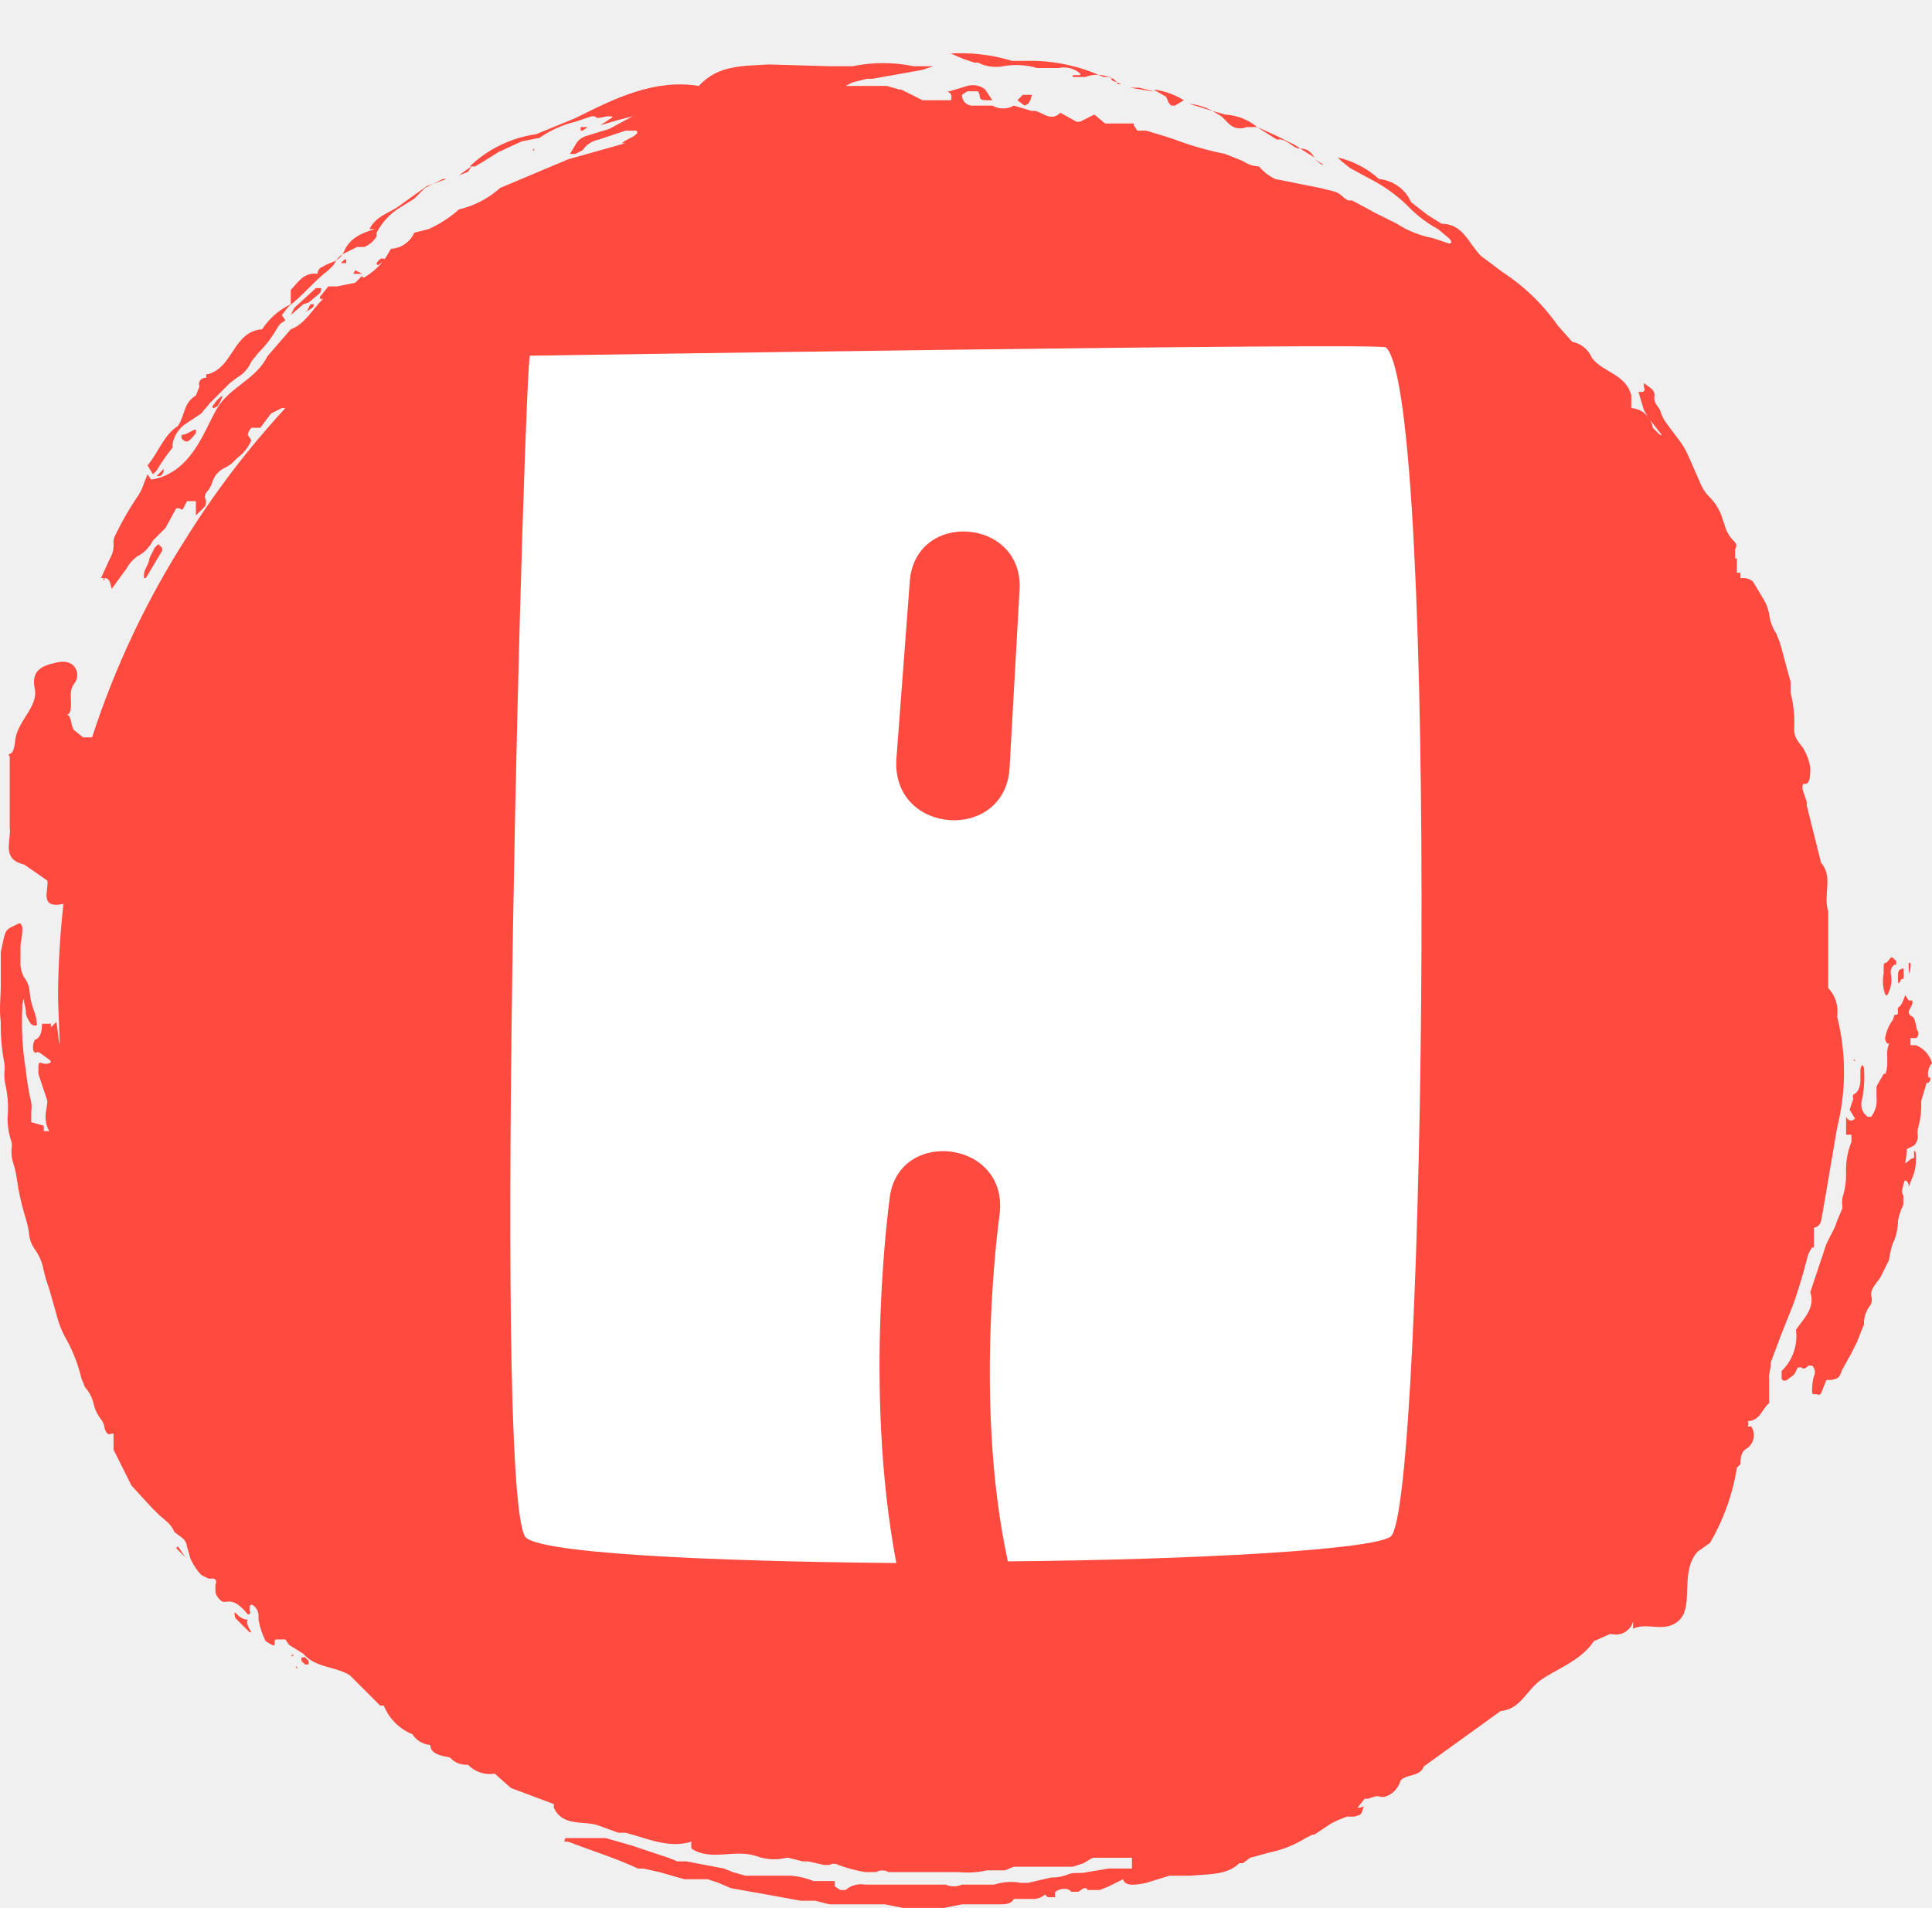
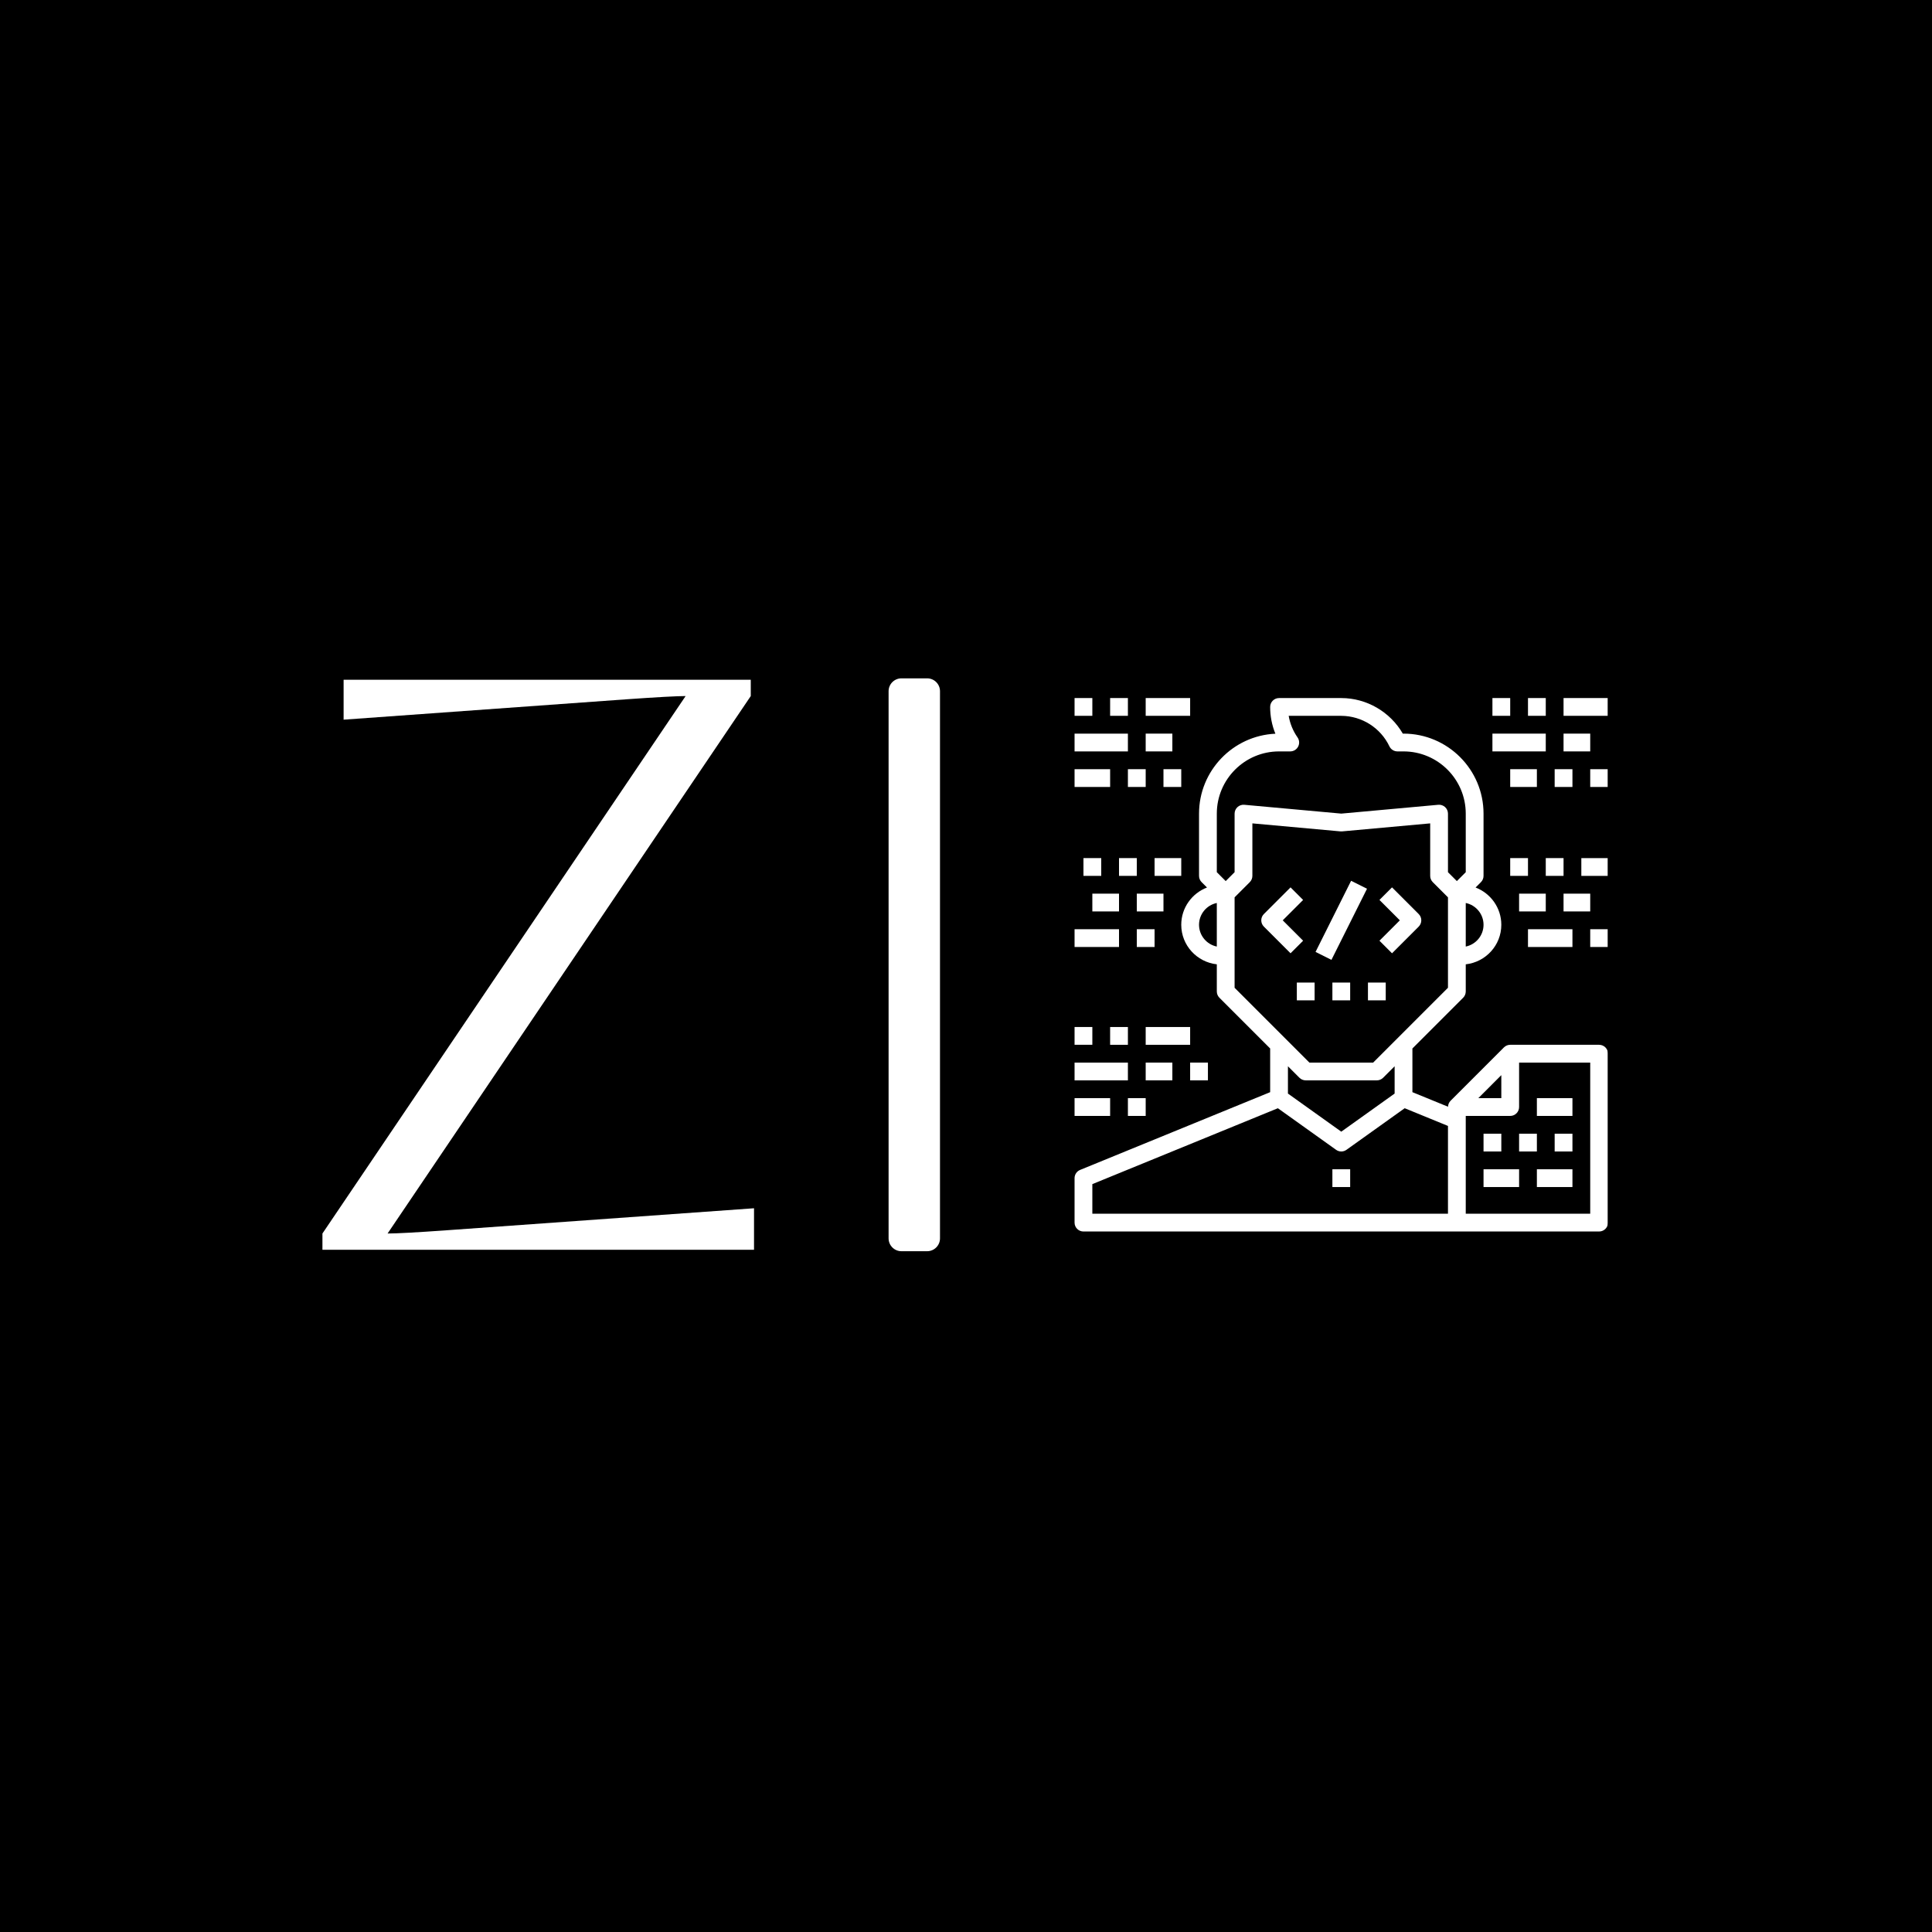
- <svg xmlns="http://www.w3.org/2000/svg" width="308.761" height="304.916" viewBox="0 0 106.008 104.687" class="css-1j8o68f" version="1.1" id="svg23">
-   <defs id="SvgjsDefs2684" />
-   <g id="SvgjsG2685" featurekey="rootContainer" transform="matrix(0.9820593,0,0,0.9820593,-0.05456052,0)" fill="#ff4a3f">
-     <g id="g17">
-       <path d="M19.8 15.3h.5l-.4-.2zm.5.1zm.8-.7c0 .1 0 .1.1.1l.4-.3c-.2-.1-.3-.1-.5.2zm.4-.2zm-4.1 2.3zm-.2.6l.3-.2c.1-.1.1-.2.1-.2h-.2l-.2.4c-.1-.1-.1 0 0 0zm2.2-2.9h-.1l-.2.2h.3zm-2.1 2.4l.6-.5c.1-.1.1-.2.1-.3h-.3l-1.2 1.1-.2.4.7-.6zm-1.1.8z" id="path3" />
-       <path d="M9.7 25v-.2a1.7 1.7 0 0 1 .7-1.1l.9-.6.5-.6.7-.7.4-.4.4-.3a1.9 1.9 0 0 0 .8-.9l.4-.5a5.9 5.9 0 0 0 1-1.3l.2-.3.3-.2-.2-.3.4-.5c.8-.6 1.4-1.4 2.2-2l.3-.3a1.4 1.4 0 0 1 .5-.6l.8-.4h.4a1.4 1.4 0 0 0 .7-.6V13a3.5 3.5 0 0 1 1.3-1.4l.8-.5.2-.2.4-.4 1-.5h.2l-1.1.4-1.4 1c-.6.5-1.4.6-1.8 1.4h.3c-.7.2-1.4.5-1.7 1.2s-.8.6-1.2.9a.4.4 0 0 0-.3.4c-.8-.1-1.1.5-1.5.9v.8a3.9 3.9 0 0 0-1.6 1.4c-1.6.1-1.6 2.1-3 2.5h-.1a.2.2 0 0 0 0 .2c-.3 0-.5.2-.4.5l-.2.5c-.7.4-.6 1.1-1 1.7-.8.5-1.1 1.5-1.7 2.2l.3.5.2-.2a11.6 11.6 0 0 1 .9-1.3zM53.9 3.3l.6.2h.2a2.2 2.2 0 0 0 1.4.2 4.1 4.1 0 0 1 1.9.1h1.2a1.4 1.4 0 0 1 1.2.3.1.1 0 0 1 0 .1H60a.1.1 0 0 0 0 .1h.7a1.8 1.8 0 0 1 1.3 0c.2 0 .1.1.2.2l.5.2h-.2c-.2-.4-.5-.4-.8-.4a9.7 9.7 0 0 0-4.3-.9h-.8A9.8 9.8 0 0 0 53 3h.2zm7.3 3.1zM50.3 4.7zm10.9 1.7h.2-.2zM19 14.7zm32.1-10zm17.6 2.2a.9.9 0 0 0 1 .2h.6a3.1 3.1 0 0 0-1.8-.7l-.7-.2.5.3zm-3.4-1.3c0 .1.1.2.2.3h.2l.5-.3a4.2 4.2 0 0 0-1.7-.6l.7.4zm7.4 2.7l.8.5c-.2-.3-.4-.5-.8-.5z" id="path5" />
-       <path d="M99 76.1l.6-1.6.6-1.5c.2-.5.6-1.8.8-2.6a1.7 1.7 0 0 1 .3-.7h.1v-1.1c.5-.1.4-.6.5-.9l.8-4.7a12.7 12.7 0 0 0 0-6.2 1.9 1.9 0 0 0-.5-1.6v-4.3c-.3-.9.3-1.9-.4-2.7L101 45a.4.4 0 0 0 0-.2l-.2-.6a.5.5 0 0 1 0-.4h.1c.3 0 .3-.5.3-.9a3 3 0 0 0-.4-1.1l-.3-.4a1.1 1.1 0 0 1-.2-.7 6.7 6.7 0 0 0-.2-2v-.6c-.2-.7-.4-1.5-.6-2.2l-.2-.5a2.5 2.5 0 0 1-.4-1.1 2.5 2.5 0 0 0-.3-.8l-.6-1a.8.8 0 0 0-.6-.2h-.1V32h-.2v-.8H97V31a.4.4 0 0 0 0-.1v-.2c.1-.2.1-.3-.1-.5a1.8 1.8 0 0 1-.4-.6l-.2-.6a2.9 2.9 0 0 0-.7-1.2 2.2 2.2 0 0 1-.5-.7l-.7-1.6a4.3 4.3 0 0 0-.6-1l-.6-.8a2.4 2.4 0 0 1-.4-.8l-.2-.3a.6.6 0 0 1-.1-.5.5.5 0 0 0-.2-.4l-.4-.3v.2c.1.2 0 .3-.1.3h-.2l.3 1 .3.5.7.9h-.1l-.2-.2-.2-.2a1.3 1.3 0 0 0-1.2-1.1v-.7c-.3-1.2-1.6-1.3-2.2-2.1a1.5 1.5 0 0 0-1.1-.9l-.8-.9a11.3 11.3 0 0 0-3.1-3l-.8-.6-.4-.3c-.7-.7-1-1.8-2.2-1.8l-.8-.5-.9-.7a2.2 2.2 0 0 0-1.8-1.3 5.1 5.1 0 0 0-2.3-1.2l.2.2.5.4 1.3.7a8.5 8.5 0 0 1 2.1 1.6 6.8 6.8 0 0 0 1.5 1.1l.6.5c.1.1.2.2.1.3H81l-.9-.3a5.6 5.6 0 0 1-2-.8l-1.2-.6-1.3-.7h-.2c-.3-.1-.4-.4-.8-.5l-.8-.2-2.5-.5a2.6 2.6 0 0 1-.9-.7 1.7 1.7 0 0 1-.9-.3l-1-.4a18.1 18.1 0 0 1-2.8-.8l-.6-.2-1-.3h-.5l-.2-.3v-.1h-1.6l-.6-.5-.4.2-.4.2h-.2l-.9-.5c-.6.6-1.1-.2-1.6-.1l-1-.3a1.2 1.2 0 0 1-1.2 0h-1.2a.6.6 0 0 1-.5-.6l.3-.2h.6a.7.7 0 0 1 .1.3c0 .2.2.2.5.2h.2l-.4-.6a1.1 1.1 0 0 0-1-.2l-1 .3H53c.3.2.2.3.2.5h-1.6l-.4-.2-.8-.4h-.1l-.7-.2h-2.3l.4-.2.8-.2h.3l1.7-.3 1.1-.2.6-.2h-1.1a8.4 8.4 0 0 0-3.4 0h-1.3L43 3.6c-1.4.1-2.8 0-3.9 1.2-2.5-.4-4.7.7-6.9 1.8l-2.2.9a6.7 6.7 0 0 0-3.7 1.8h.3l.5-.3.8-.5 1.3-.6 1-.2a6 6 0 0 1 2-.9l.9-.3h.2c.1.2.5 0 .7 0h.2c.1 0 .1.1 0 .1l-.6.4 1-.3.8-.2-1.3.7-1.3.4a1 1 0 0 0-.6.5l-.3.5h.3l.4-.2a1.4 1.4 0 0 1 .9-.6l1.5-.5h.5a.1.1 0 0 1 .1.2c-.2.2-.6.3-.8.5h.2l-3.2.9-3.8 1.6a5.2 5.2 0 0 1-2.3 1.2 6.6 6.6 0 0 1-1.7 1.1l-.8.2a1.5 1.5 0 0 1-1.3.9l-.3.5a3.7 3.7 0 0 1-1.2 1.1h-.1v-.1l-.2.2-.2.2-1 .2h-.5l-.4.5c-.1.1-.1.2 0 .2h.1c-.6.6-1 1.4-1.8 1.7L15 19.9c-.6 1.2-1.8 1.6-2.6 2.6s-1.4 3.9-3.9 4.3l-.2-.3-.2.5a2.7 2.7 0 0 1-.4.8 16.9 16.9 0 0 0-1.2 2.1.8.8 0 0 0-.1.5 1.4 1.4 0 0 1-.2.8l-.5 1.1h.2c.3 0 .3.3.4.6l.8-1.1a2.2 2.2 0 0 1 .6-.7 2 2 0 0 0 .9-.9l.3-.3.4-.4.6-1.1h.2c.1.1.1.1.2 0l.2-.4h.5v.8l.5-.5a.5.5 0 0 0 0-.5.4.4 0 0 1 .1-.3 1.5 1.5 0 0 0 .3-.5 1.3 1.3 0 0 1 .8-.9l.3-.2.3-.3a2.4 2.4 0 0 0 .8-1l-.2-.3c0-.1.1-.3.2-.4h.5l.6-.8.6-.3h.2a48.8 48.8 0 0 0-5.5 7.2h-.1.1a48.4 48.4 0 0 0-5.3 11.2h-.5l-.5-.4c-.2-.2-.1-.7-.4-.9h.1c.3-.5-.1-1.2.3-1.7s.1-1.4-.9-1.2-1.5.5-1.3 1.5-1 1.8-1.1 2.9-.5.5-.3.9v3.9c.1.8-.5 1.8.8 2.1l1.3.9c.1.5-.5 1.6.9 1.3a49.2 49.2 0 0 0-.3 5c0 1.1.1 2.2.1 3.3v-.4c-.1-.4-.1-.8-.2-1.3l-.3.3v-.2h-.5c0 .5-.1.8-.4.9a.9.9 0 0 0-.1.5c0 .1.1.3.2.2s.4.2.7.4-.2.3-.4.2-.2.1-.2.3v.3l.5 1.5c0 .3-.1.6-.1.9a1.7 1.7 0 0 0 .2.8h-.3v-.3l-.7-.2v-.6a1.5 1.5 0 0 0 0-.5 14.6 14.6 0 0 1-.3-1.8 16.6 16.6 0 0 1-.2-3.5.9.9 0 0 1 .1-.5v.2a2.9 2.9 0 0 1 .1.5.8.8 0 0 0 .1.4c.1.2.2.4.4.4s.1-.1.1-.2a2.1 2.1 0 0 0-.1-.5 4.2 4.2 0 0 1-.3-1.3 1.5 1.5 0 0 0-.3-.7 1.6 1.6 0 0 1-.2-.9v-.8c0-.3.1-.6.1-.9a.5.5 0 0 0-.1-.4h-.1c-.8.4-.7.2-1 1.6V55c0 .7-.1 1.4 0 2.1a10.8 10.8 0 0 0 .2 2.3 1.8 1.8 0 0 1 0 .5 3.1 3.1 0 0 0 .1.9 5.9 5.9 0 0 1 .1 1.3 3.9 3.9 0 0 0 .2 1.7 1.2 1.2 0 0 1 0 .4 2.1 2.1 0 0 0 .1.8 4.9 4.9 0 0 1 .2.9 14 14 0 0 0 .5 2.2 5 5 0 0 1 .2 1 1.7 1.7 0 0 0 .3.7 2.9 2.9 0 0 1 .5 1.2 8.5 8.5 0 0 0 .3 1l.4 1.4a5.4 5.4 0 0 0 .6 1.5 8.5 8.5 0 0 1 .8 2.1l.2.5a2.1 2.1 0 0 1 .5 1 2.1 2.1 0 0 0 .4.8 1 1 0 0 1 .2.5c.1.3.2.4.4.3h.1v.9l.5 1 .5 1 1.1 1.2.4.4c.3.3.7.5.9 1l.4.3a.7.7 0 0 1 .3.5l.2.7a3.3 3.3 0 0 0 .6.9l.4.2h.3a.2.2 0 0 1 .1.3 2.5 2.5 0 0 0 0 .5.9.9 0 0 0 .4.5h.2c.4-.1.8.2 1.2.7h.1c0-.1.1-.1 0-.2v-.2c0-.1.1-.2.2-.1a.7.7 0 0 1 .3.6v.2a4.3 4.3 0 0 0 .4 1.2c.5.3.5.3.5.1s0-.2.2-.2h.4l.2.3.8.5c.7.8 1.8.7 2.6 1.2l1.7 1.7h.2a2.9 2.9 0 0 0 1.6 1.6 1.3 1.3 0 0 0 1 .6c0 .5.6.6 1.1.7a1.2 1.2 0 0 0 .8.4h.2a1.7 1.7 0 0 0 1.5.5l.9.8 2.4.9v.2c.5 1.1 1.7.7 2.5 1l1.1.4h.4c1.2.3 2.4.9 3.7.5a.7.7 0 0 0 0 .4c1.1.7 2.4 0 3.6.4a2.9 2.9 0 0 0 1.7.1h.1l.8.2h.3l.9.2h.3a.5.5 0 0 1 .5 0 7.9 7.9 0 0 0 1.5.4h.6a.7.7 0 0 1 .7 0h3.9a5 5 0 0 0 1.6-.1h1l.5-.2H60l.6-.2.5-.3h2.2v.6H62l-1.2.2c-.4.1-.7 0-1 .1a2.4 2.4 0 0 1-1 .2l-1.3.3h-.4a3.1 3.1 0 0 0-1.5.1h-1.8a1.1 1.1 0 0 1-.9 0h-4.5a1.3 1.3 0 0 0-1.1.3H47l-.3-.2v-.3h-1.2a4.1 4.1 0 0 0-1.3-.3h-2.5l-.7-.2-.5-.2-2.1-.4h-.5l-.5-.2-2.1-.7-1.4-.4h-2.2c-.1 0-.1.1-.1.2h.2c1.3.5 2.6.9 3.9 1.5h.3l.9.2 1.4.4h1.3l.6.2.7.3 1.7.3 1.1.2 1.1.2h.8l.8.2h3.1l1 .2h2.3l1-.2H56c.4 0 .6-.1.7-.3h1a1 1 0 0 0 .8-.3c-.1.1 0 .1.1.2h.4v-.2c0-.1 0-.1.2-.2s.6-.1.7.1h.4l.3-.2c.2 0 .2 0 .2.1h.7l.5-.2.8-.4c.1.3.4.4 1.3.2l1.3-.4h1.2c.9-.1 2 0 2.7-.7h.2l.4-.3 1.1-.3a6.1 6.1 0 0 0 2-.8l.4-.2h.1l.9-.6.4-.2.5-.2h.4c.4-.1.4-.1.5-.4s0-.1-.2-.1h-.1l.4-.5h.2c.3-.1.5-.2.7-.1h.2a1.3 1.3 0 0 0 .9-.9c.3-.4 1.1-.2 1.3-.8l4.3-3.1c1.1-.1 1.4-1.1 2.2-1.7s2.3-1.1 3-2.2l.9-.4h.1a1 1 0 0 0 1.2-.7v.4c.8-.4 1.8.3 2.6-.5s0-2.7 1-3.8l.7-.5a12.1 12.1 0 0 0 1.5-4.2l.2-.2c0-.3 0-.7.4-.9a.9.9 0 0 0 .2-1.2h-.2a.3.3 0 0 0 0-.3c.7 0 .8-.7 1.2-1V77a.5.5 0 0 1 0-.2 3.8 3.8 0 0 0 .1-.7zM5.9 32.2z" id="path7" />
-       <path d="M26.4 9.3l-.3.2-.4.3.5-.2zm6.1-2h.1l.3-.2h-.4zm-2.6 1l-.1.1h.1v-.1zm-1.5 1.4zm1.3-.2zm-6.3 3.1zM9.2 26.2l-.4.4H9a.4.4 0 0 0 .2-.4zm3-3.5a2.1 2.1 0 0 0 .3-.6 1.5 1.5 0 0 0-.5.5c-.1.1-.1.2 0 .2zM11 24.2V24c-.2 0-.5.3-.8.3v.2c.3.3.4.2.8-.3zm3 66.2zM73.9 9.2h.1l-.5-.3zm-2.5-1.4c.5-.1.8.4 1.2.5h.1l-.3-.2-1-.5-1.1-.5.3.2zM52.8 3.1zm11.7 2h-.1l-1.2-.2h.5zm2 .7l1.3.4a3.3 3.3 0 0 0-1.3-.4zm-9 0a1 1 0 0 0 .2-.5h-.5l-.3.3.4.3zm9 1.6zM49.9 4.2zm2.9.7zM48.5 4zm13.8 2.1a.5.5 0 0 0 0 .1zm44.8 52.3h-.3V58h.3c.1 0 .2-.3.1-.4s-.1-.7-.3-.8a.3.3 0 0 1-.2-.3l.2-.4a.4.4 0 0 0 0-.2h-.2l-.2-.3c-.1.3-.2.6-.4.7a.5.5 0 0 0 0 .2c0 .1 0 .2-.1.2h-.1a1.1 1.1 0 0 1-.1.3 2.3 2.3 0 0 0-.4.9.4.4 0 0 0 .1.4h.1a1.7 1.7 0 0 0-.1.8v.4a1.8 1.8 0 0 1-.1.5h-.1l-.4.7v.6a1.5 1.5 0 0 1-.3 1.1h-.2l-.2-.2a.9.9 0 0 1-.1-.8 6.5 6.5 0 0 0 .1-1.7c0-.1-.1-.2-.1-.2a.5.5 0 0 0-.1.3v.6c0 .2-.1.6-.3.7s-.1.2-.1.3l-.2.6.3.5c-.2.2-.4.1-.5-.1v1h.3v.4a4.2 4.2 0 0 0-.3 1.4 3.3 3.3 0 0 0 0 .4 4 4 0 0 1-.2 1.3 2 2 0 0 0 0 .6l-.3.7a3.2 3.2 0 0 1-.3.7l-.3.6-.9 2.7c.3.9-.4 1.5-.8 2.1a2.7 2.7 0 0 1-.8 2.3v.4c0 .1.1.2.3.1l.4-.3.2-.4h.2c.1.1.2.1.4-.1h.2a.5.5 0 0 1 .1.6 2.9 2.9 0 0 0-.1.8c0 .1 0 .2.1.2h.2c.1.1.2 0 .3-.3l.2-.5h.3c.4-.1.4-.1.6-.6l.5-.9.3-.6.4-1a1.6 1.6 0 0 1 .3-1 .6.6 0 0 0 .1-.6c0-.2 0-.3.2-.6l.3-.4.5-1a4.7 4.7 0 0 1 .2-.9 3 3 0 0 0 .3-1.3 3.8 3.8 0 0 1 .3-.9v-.5c-.1-.2-.1-.2 0-.6s.1-.2.2-.2a.4.4 0 0 1 .1.3l.2-.5a2.3 2.3 0 0 0 .2-.9v-.3c0-.1 0-.3-.1-.3v.4c-.2 0-.3.2-.5.3a6.4 6.4 0 0 0 .1-.8l.4-.2a.7.7 0 0 0 .2-.6 1.4 1.4 0 0 1 0-.3 4.8 4.8 0 0 0 .2-1.4v-.2l.3-1h.1a.3.3 0 0 0 .1-.3h-.1a.9.9 0 0 1 .2-.8 1.5 1.5 0 0 0-.9-1zm-1.2 7.8zm-.2-9.9zm0 0zM9.1 30.8a.3.3 0 0 0 0-.2l-.2-.2-.2.2-.3.6c0 .3-.3.6-.3.9v.2h.1zm96.3 24.8h.1a1.7 1.7 0 0 0 .2-1.2.5.5 0 0 1 .2-.5h.1v-.2l-.2-.2h-.1c-.1.1-.2.3-.3.3s-.1.1-.1.3v.3a2.2 2.2 0 0 0 .1 1.2zM13.2 90.1c-.1 0 0 .2 0 .3l.8.8h.1c-.2-.3-.3-.6-.2-.7a.9.9 0 0 1-.5-.2zm.8.3zm92.3-35.7h.1a2 2 0 0 0 0-.6c-.3.1-.3.1-.3.6s.1.1.2 0z" id="path9" />
-       <path d="M106.7 62a.6.6 0 0 0 .1-.5c0-.1-.1-.2-.1-.1h-.2v.2c0 .4.1.5.2.4zm.1-8.2h-.1v.6a1 1 0 0 0 .1-.6zM17.1 92.6h-.2v.2l.2.2h.2v-.2zm86.6-33.3c0-.1 0-.1-.1-.1zM9.9 86.5l.5.5-.4-.6z" id="path11" />
-       <circle cx="10.5" cy="87.1" transform="rotate(-24.8 10.4 87.159)" id="circle13" />
-       <path d="M9.7 30.1h-.1v.2-.2h.1zm83.2-6.6l-.2-.3h-.1zm-14.7 77.1zM5.9 32.2zm-.1.2a.3.3 0 0 0 .1-.2v.2zm1.9-4.9zM61.5 2.4zm42.8 58.2v.1-.1zM16.4 92.5h-.1c.1.1.2 0 .1-.1zm.2.7h.1l-.1-.1v.1zm73.9-71.3zm15.2 34.4zM14.6 91.7zm92.1-37zm-.8 11.4zM34.6 0z" id="path15" />
-     </g>
-   </g>
-   <g id="SvgjsG2686" featurekey="nameFeature-0" transform="matrix(2.284354,0,0,2.284354,27.98006,-5.60952)" fill="#ffffff">
-     <path d="M9.6 16.48 l-0.32 4.24 c-0.08 1.8 2.6 1.96 2.72 0.2 l0.24 -4.28 c0.12 -1.76 -2.56 -1.96 -2.64 -0.16 z M0.48 11 l0 0 c0.04 0 20.48 -0.32 20.56 -0.2 c1.28 1.12 0.96 27.8 0.12 28.56 c-0.4 0.32 -4.64 0.56 -9.2 0.6 c-0.84 -3.84 -0.2 -8.32 -0.2 -8.32 c0.24 -1.8 -2.44 -2.12 -2.64 -0.4 c0 0.04 -0.64 4.52 0.16 8.76 c-4.56 -0.04 -8.68 -0.24 -8.92 -0.64 c-0.8 -1.44 0 -28.28 0.12 -28.36 z" id="path20" />
+ <svg xmlns="http://www.w3.org/2000/svg" version="1.1" width="1500" height="1500" viewBox="0 0 1500 1500">
+   <rect width="1500" height="1500" fill="#000000" />
+   <g transform="matrix(0.6666667,0,0,0.6666667,249.3939,525.7204)">
+     <svg viewBox="0 0 396 177" data-background-color="#000000" preserveAspectRatio="xMidYMid meet" height="670" width="1500">
+       <g id="tight-bounds" transform="matrix(1,0,0,1,0.24,0.3749581)">
+         <svg viewBox="0 0 395.52 176.25" height="176.25" width="395.52">
+           <g>
+             <svg viewBox="0 0 557.511 248.436" height="176.25" width="395.52">
+               <g>
+                 <rect width="22.293" height="248.436" x="245.524" y="0" fill="#ffffff" opacity="1" stroke-width="0" stroke="transparent" fill-opacity="1" class="rect-yte-0" data-fill-palette-color="primary" rx="1%" id="yte-0" data-palette-color="#000000" />
+               </g>
+               <g transform="matrix(1,0,0,1,0,0.618)">
+                 <svg viewBox="0 0 187.166 247.2" height="247.2" width="187.166">
+                   <g id="textblocktransform">
+                     <svg viewBox="0 0 187.166 247.2" height="247.2" width="187.166" id="textblock">
+                       <g>
+                         <svg viewBox="0 0 187.166 247.2" height="247.2" width="187.166">
+                           <g transform="matrix(1,0,0,1,0,0)">
+                             <svg width="187.166" viewBox="2.25 -35 26.5 35" height="247.2" data-palette-color="#000000">
+                               <path d="M28.75-2.55L28.75 0 2.25 0 2.25-1 24.55-34Q23.75-34 20.9-33.8L20.9-33.8 3.55-32.55 3.55-35 28.55-35 28.55-34 6.25-1Q7.1-1 9.9-1.2L9.9-1.2 28.75-2.55Z" opacity="1" transform="matrix(1,0,0,1,0,0)" fill="#ffffff" class="wordmark-text-0" data-fill-palette-color="primary" id="text-0" />
+                             </svg>
+                           </g>
+                         </svg>
+                       </g>
+                     </svg>
+                   </g>
+                 </svg>
+               </g>
+               <g transform="matrix(1,0,0,1,326.1744,8.549589)">
+                 <svg viewBox="0 0 231.337 231.337" height="231.337" width="231.337">
+                   <g>
+                     <svg version="1.1" x="0" y="0" viewBox="2 2 60 60" style="enable-background:new 0 0 64 64;" xml:space="preserve" height="231.337" width="231.337" class="icon-icon-0" data-fill-palette-color="accent" id="icon-0" />
+                   </g>
+                 </svg>
+               </g>
+             </svg>
+           </g>
+           <defs />
+           <mask id="6ede9f70-89ea-4b26-8a3f-1fb194a3477b">
+             <g id="SvgjsG1309">
+               <svg viewBox="0 0 395.52 176.25" height="176.25" width="395.52">
+                 <g>
+                   <svg viewBox="0 0 557.511 248.436" height="176.25" width="395.52">
+                     <g>
+                       <rect width="22.293" height="248.436" x="245.524" y="0" fill="black" opacity="1" stroke-width="0" stroke="transparent" fill-opacity="1" class="rect-yte-0" rx="1%" id="SvgjsRect1308" data-palette-color="#000000" />
+                     </g>
+                     <g transform="matrix(1,0,0,1,0,0.618)">
+                       <svg viewBox="0 0 187.166 247.2" height="247.2" width="187.166">
+                         <g id="SvgjsG1307">
+                           <svg viewBox="0 0 187.166 247.2" height="247.2" width="187.166" id="SvgjsSvg1306">
+                             <g>
+                               <svg viewBox="0 0 187.166 247.2" height="247.2" width="187.166">
+                                 <g transform="matrix(1,0,0,1,0,0)">
+                                   <svg width="187.166" viewBox="2.25 -35 26.5 35" height="247.2" data-palette-color="#000000">
+                                     <path d="M28.75-2.55L28.75 0 2.25 0 2.25-1 24.55-34Q23.75-34 20.9-33.8L20.9-33.8 3.55-32.55 3.55-35 28.55-35 28.55-34 6.25-1Q7.1-1 9.9-1.2L9.9-1.2 28.75-2.55Z" opacity="1" transform="matrix(1,0,0,1,0,0)" fill="black" class="wordmark-text-0" id="SvgjsPath1305" />
+                                   </svg>
+                                 </g>
+                               </svg>
+                             </g>
+                           </svg>
+                         </g>
+                       </svg>
+                     </g>
+                     <g transform="matrix(1,0,0,1,326.1744,8.549589)">
+                       <svg viewBox="0 0 231.337 231.337" height="231.337" width="231.337">
+                         <g>
+                           <svg version="1.1" x="0" y="0" viewBox="2 2 60 60" style="enable-background:new 0 0 64 64;" xml:space="preserve" height="231.337" width="231.337" class="icon-icon-0" data-fill-palette-color="accent" id="SvgjsSvg1304">
+                             <rect x="2" y="2" width="2" height="2" fill="white" />
+                             <rect x="6" y="2" width="2" height="2" fill="white" />
+                             <rect x="8" y="10" width="2" height="2" fill="white" />
+                             <rect x="12" y="10" width="2" height="2" fill="white" />
+                             <rect x="10" y="6" width="3" height="2" fill="white" />
+                             <rect x="10" y="2" width="5" height="2" fill="white" />
+                             <rect x="2" y="6" width="6" height="2" fill="white" />
+                             <rect x="2" y="10" width="4" height="2" fill="white" />
+                             <rect x="9" y="28" width="2" height="2" fill="white" />
+                             <rect x="7" y="20" width="2" height="2" fill="white" />
+                             <rect x="3" y="20" width="2" height="2" fill="white" />
+                             <rect x="4" y="24" width="3" height="2" fill="white" />
+                             <rect x="2" y="28" width="5" height="2" fill="white" />
+                             <rect x="9" y="24" width="3" height="2" fill="white" />
+                             <rect x="11" y="20" width="3" height="2" fill="white" />
+                             <rect x="49" y="2" width="2" height="2" fill="white" />
+                             <rect x="53" y="2" width="2" height="2" fill="white" />
+                             <rect x="56" y="10" width="2" height="2" fill="white" />
+                             <rect x="60" y="10" width="2" height="2" fill="white" />
+                             <rect x="57" y="6" width="3" height="2" fill="white" />
+                             <rect x="57" y="2" width="5" height="2" fill="white" />
+                             <rect x="49" y="6" width="6" height="2" fill="white" />
+                             <rect x="51" y="10" width="3" height="2" fill="white" />
+                             <rect x="60" y="28" width="2" height="2" fill="white" />
+                             <rect x="55" y="20" width="2" height="2" fill="white" />
+                             <rect x="51" y="20" width="2" height="2" fill="white" />
+                             <rect x="52" y="24" width="3" height="2" fill="white" />
+                             <rect x="53" y="28" width="5" height="2" fill="white" />
+                             <rect x="57" y="24" width="3" height="2" fill="white" />
+                             <rect x="59" y="20" width="3" height="2" fill="white" />
+                             <rect x="2" y="39" width="2" height="2" fill="white" />
+                             <rect x="6" y="39" width="2" height="2" fill="white" />
+                             <rect x="8" y="47" width="2" height="2" fill="white" />
+                             <rect x="15" y="43" width="2" height="2" fill="white" />
+                             <rect x="10" y="43" width="3" height="2" fill="white" />
+                             <rect x="10" y="39" width="5" height="2" fill="white" />
+                             <rect x="2" y="43" width="6" height="2" fill="white" />
+                             <rect x="2" y="47" width="4" height="2" fill="white" />
+                             <path d="M61 41H51A1 1 0 0 0 50.292 41.294L44.295 47.291A1 1 0 0 0 44.007 47.966L40 46.328V41.414L45.707 35.707A1 1 0 0 0 46 35V31.949C48.244 31.697 50 29.81 50 27.5 50 25.586 48.793 23.958 47.105 23.309L47.707 22.707A1 1 0 0 0 48 22V15C48 10.037 43.963 6 39 6H38.92C37.5 3.551 34.851 2 32 2H25A1 1 0 0 0 24 3C24 4.042 24.2 5.06 24.588 6.01 19.816 6.226 16 10.176 16 15V22C16 22.266 16.105 22.52 16.293 22.707L16.895 23.309C15.207 23.958 14 25.586 14 27.5 14 29.81 15.756 31.697 18 31.949V35C18 35.266 18.105 35.52 18.293 35.707L24 41.414V46.328L2.621 55.074C2.245 55.229 2 55.594 2 56V61A1 1 0 0 0 3 62H61A1 1 0 0 0 62 61V42A1 1 0 0 0 61 41M48 27.5C48 28.707 47.14 29.718 46 29.95V25.05C47.14 25.282 48 26.293 48 27.5M18 29.95C16.86 29.718 16 28.707 16 27.5S16.86 25.282 18 25.05zM18 21.586V15C18 11.141 21.141 8 25 8H26.26A1.001 1.001 0 0 0 27.081 6.428 5.95 5.95 0 0 1 26.084 4H32A6.03 6.03 0 0 1 37.414 7.43C37.58 7.778 37.932 8 38.317 8H39C42.859 8 46 11.141 46 15V21.586L45 22.586 44 21.586V15A1 1 0 0 0 42.909 14.004L32 14.996 21.091 14.004A1.003 1.003 0 0 0 20 15V21.586L19 22.586zM20 34.586V24.414L21.707 22.707A1 1 0 0 0 22 22V16.095L31.909 16.996A1 1 0 0 0 32.091 16.996L42 16.095V22C42 22.266 42.105 22.52 42.293 22.707L44 24.414V34.586L35.586 43H28.414zM38 43.414V46.485L32 50.771 26 46.485V43.414L27.293 44.707A1 1 0 0 0 28 45H36C36.266 45 36.52 44.895 36.707 44.707zM44 60H4V56.671L24.868 48.135 31.419 52.814A1 1 0 0 0 32.581 52.813L39.132 48.134 44 50.126zM50 44.414V47H47.414zM60 60H46V49H51A1 1 0 0 0 52 48V43H60z" fill="white" />
+                             <rect x="48" y="51" width="2" height="2" fill="white" />
+                             <rect x="52" y="51" width="2" height="2" fill="white" />
+                             <rect x="56" y="51" width="2" height="2" fill="white" />
+                             <rect x="48" y="55" width="4" height="2" fill="white" />
+                             <rect x="54" y="55" width="4" height="2" fill="white" />
+                             <rect x="54" y="47" width="4" height="2" fill="white" />
+                             <rect x="31" y="55" width="2" height="2" fill="white" />
+                             <path d="M25.414 27L27.707 24.707 26.293 23.293 23.293 26.293A1 1 0 0 0 23.293 27.707L26.293 30.707 27.707 29.293z" fill="white" />
+                             <path d="M37.707 30.707L40.707 27.707A1 1 0 0 0 40.707 26.293L37.707 23.293 36.293 24.707 38.586 27 36.293 29.293z" fill="white" />
+                             <rect x="27.528" y="26" transform="matrix(0.4472 -0.8944 0.8944 0.4472 -6.4604 43.5469)" width="8.944" height="2" fill="white" />
+                             <rect x="31" y="34" width="2" height="2" fill="white" />
+                             <rect x="35" y="34" width="2" height="2" fill="white" />
+                             <rect x="27" y="34" width="2" height="2" fill="white" />
+                           </svg>
+                         </g>
+                       </svg>
+                     </g>
+                   </svg>
+                 </g>
+                 <defs>
+                   <mask />
+                 </defs>
+               </svg>
+               <rect width="395.52" height="176.25" fill="black" stroke="none" visibility="hidden" />
+             </g>
+           </mask>
+           <linearGradient x1="0.054" x2="0.941" y1="0.5" y2="0.5" id="3ce5ded4-b498-4226-8654-9b8c19528594">
+             <stop stop-color="#8c8c8c" offset="0" />
+             <stop stop-color="#e3e4e5" offset="0.498" />
+             <stop stop-color="#8c8c8c" offset="1" />
+           </linearGradient>
+           <rect width="395.52" height="176.25" fill="#ffffff" mask="url(#6ede9f70-89ea-4b26-8a3f-1fb194a3477b)" data-fill-palette-color="accent" />
+         </svg>
+         <rect width="395.52" height="176.25" fill="none" stroke="none" visibility="hidden" />
+       </g>
+     </svg>
  </g>
</svg>
